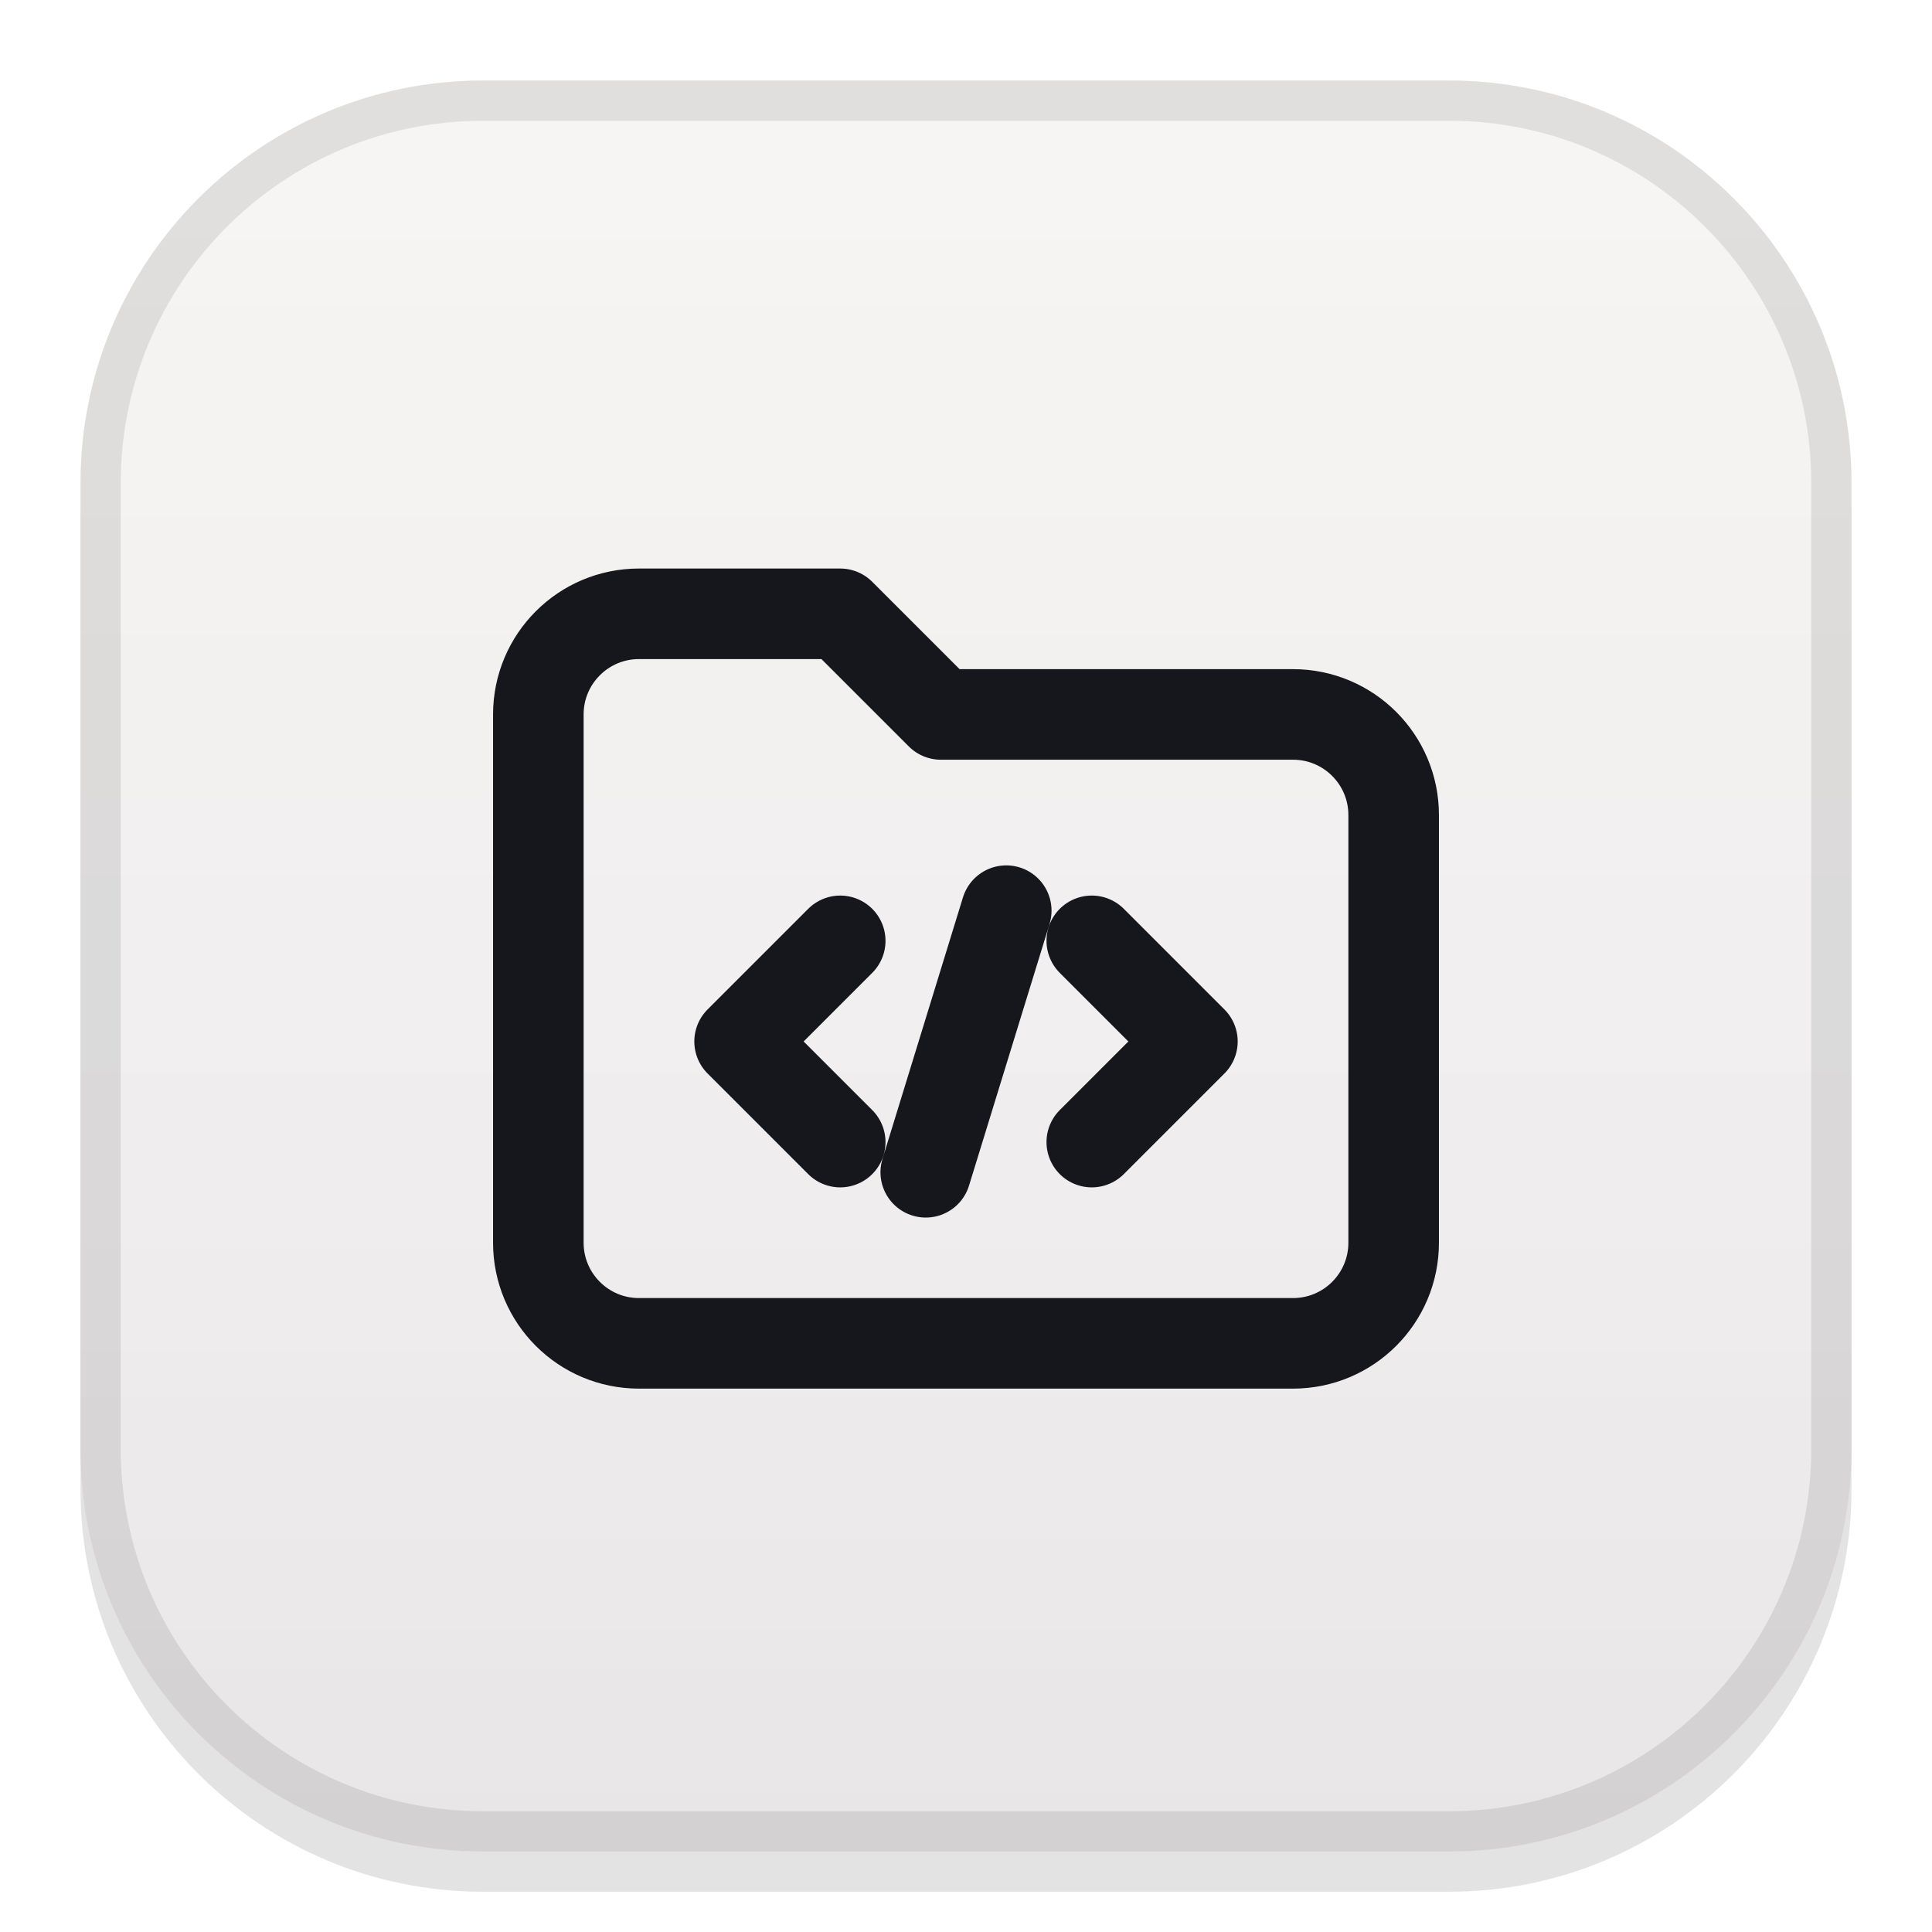
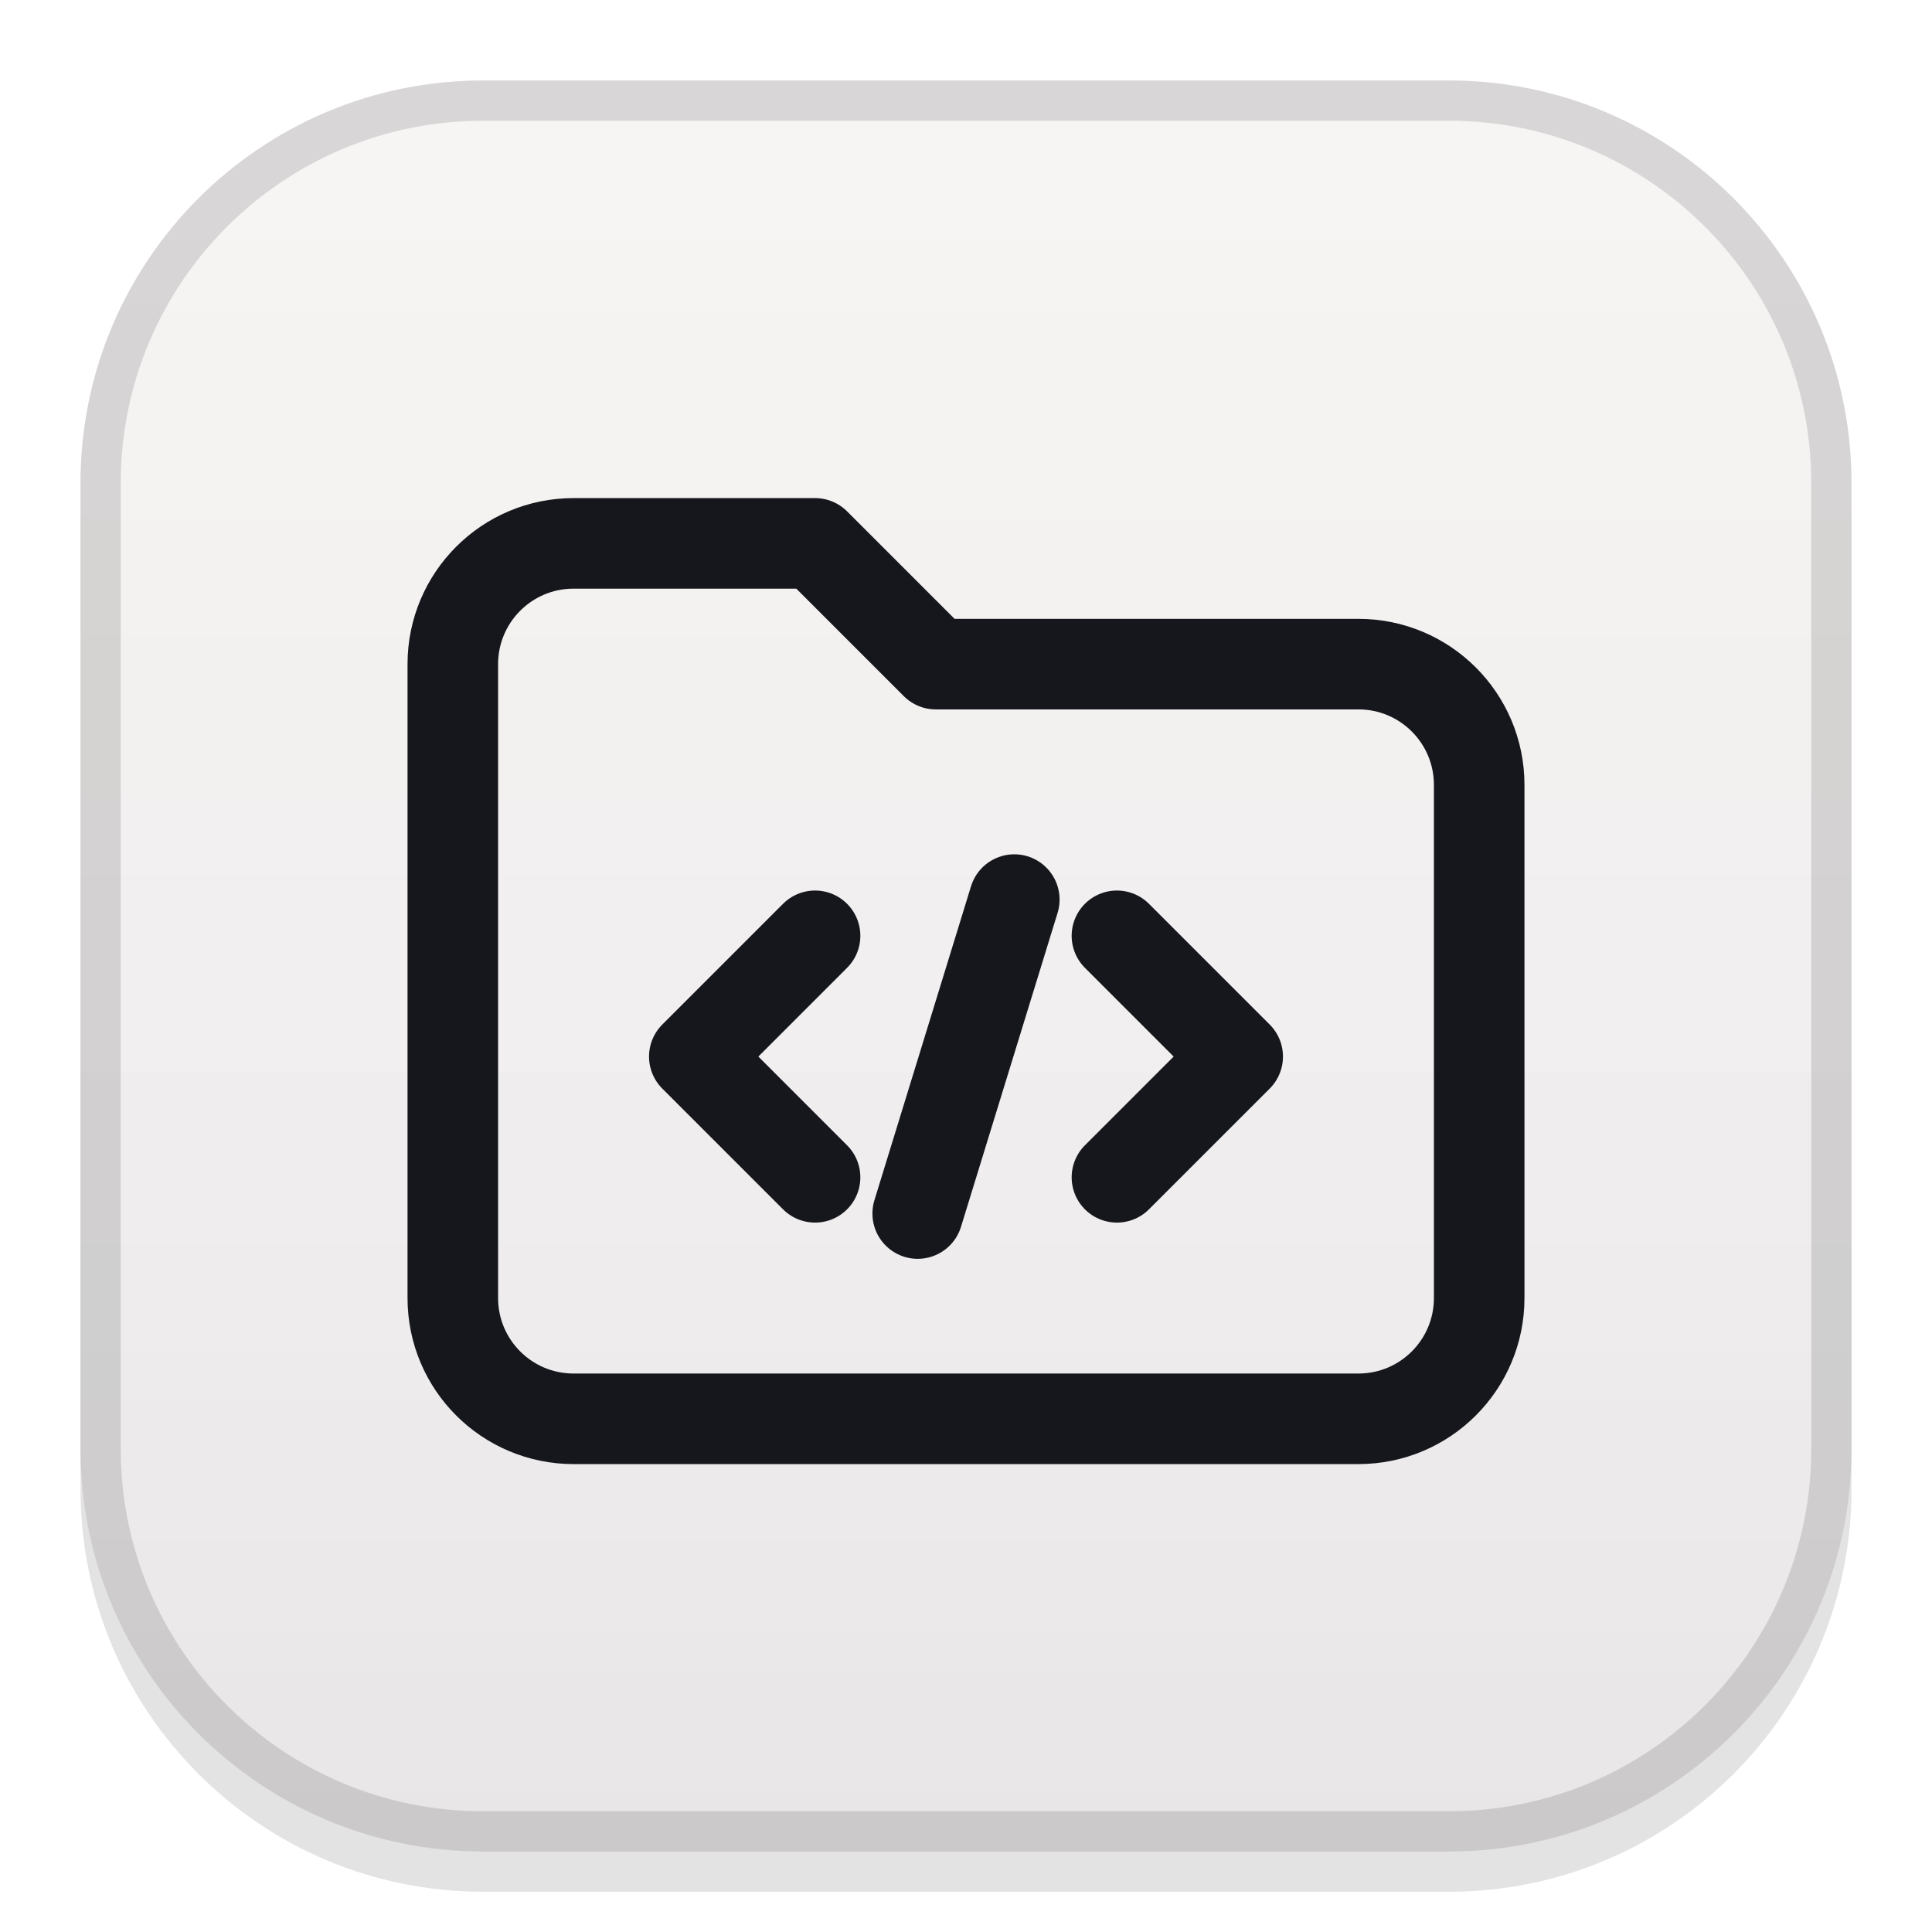
<svg xmlns="http://www.w3.org/2000/svg" width="48" height="48" viewBox="0 0 48 48">
  <style id="current-color-scheme" type="text/css">.ColorScheme-Text{color:#16171C;}.ColorScheme-Background{color:#F6F5F5;}.ColorScheme-Highlight{color:#DE2F3E;}.ColorScheme-ViewText{color:#16171C;}.ColorScheme-ViewBackground{color:#FFFFFF;}.ColorScheme-ButtonText{color:#16171C;}.ColorScheme-NegativeText{color:#D3263A;}.ColorScheme-PositiveText{color:#14965A;}.ColorScheme-NeutralText{color:#B86E00;}</style>
  <defs>
    <linearGradient id="bugos-tegel" x1="0" y1="2" x2="0" y2="46" gradientUnits="userSpaceOnUse">
      <stop offset="0" stop-color="#FFFFFF" stop-opacity="0.035" />
      <stop offset="1" stop-color="#000000" stop-opacity="0.06" />
    </linearGradient>
    <linearGradient id="bugos-rood" x1="0" y1="0" x2="0.4" y2="1">
      <stop offset="0" stop-color="#FF5C50" />
      <stop offset="1" stop-color="#DE2F3E" />
    </linearGradient>
  </defs>
  <rect x="2" y="3" width="44" height="44" rx="10" fill="#16171C" fill-opacity=".12" />
  <rect x="2" y="2" width="44" height="44" rx="10" class="ColorScheme-Background" fill="currentColor" />
  <rect x="2" y="2" width="44" height="44" rx="10" fill="#FDE9E9" fill-opacity="0.08" />
  <rect x="2" y="2" width="44" height="44" rx="10" fill="url(#bugos-tegel)" />
-   <rect x="2.5" y="2.5" width="43" height="43" rx="9.5" class="ColorScheme-Text" fill="none" stroke="currentColor" stroke-opacity="0.1" />
-   <g class="ColorScheme-Text" transform="translate(24 24) scale(1.25) translate(-12 -12)" fill="none" stroke="currentColor" stroke-width="1.8" stroke-linecap="round" stroke-linejoin="round">
+   <rect x="2.5" y="2.5" width="43" height="43" rx="9.5" class="ColorScheme-Text" fill="none" stroke="currentColor" stroke-opacity="0.14" />
+   <g class="ColorScheme-Text" transform="translate(24 24) scale(1.5) translate(-12 -12)" fill="none" stroke="currentColor" stroke-width="1.5" stroke-linecap="round" stroke-linejoin="round">
    <path d="M3.5 7a2 2 0 0 1 2-2h4l2 2h7a2 2 0 0 1 2 2v8.5a2 2 0 0 1-2 2h-13a2 2 0 0 1-2-2z" />
    <path d="M9.5 11.5l-2 2 2 2M14.5 11.5l2 2-2 2M12.8 10.9l-1.6 5.2" />
  </g>
</svg>
